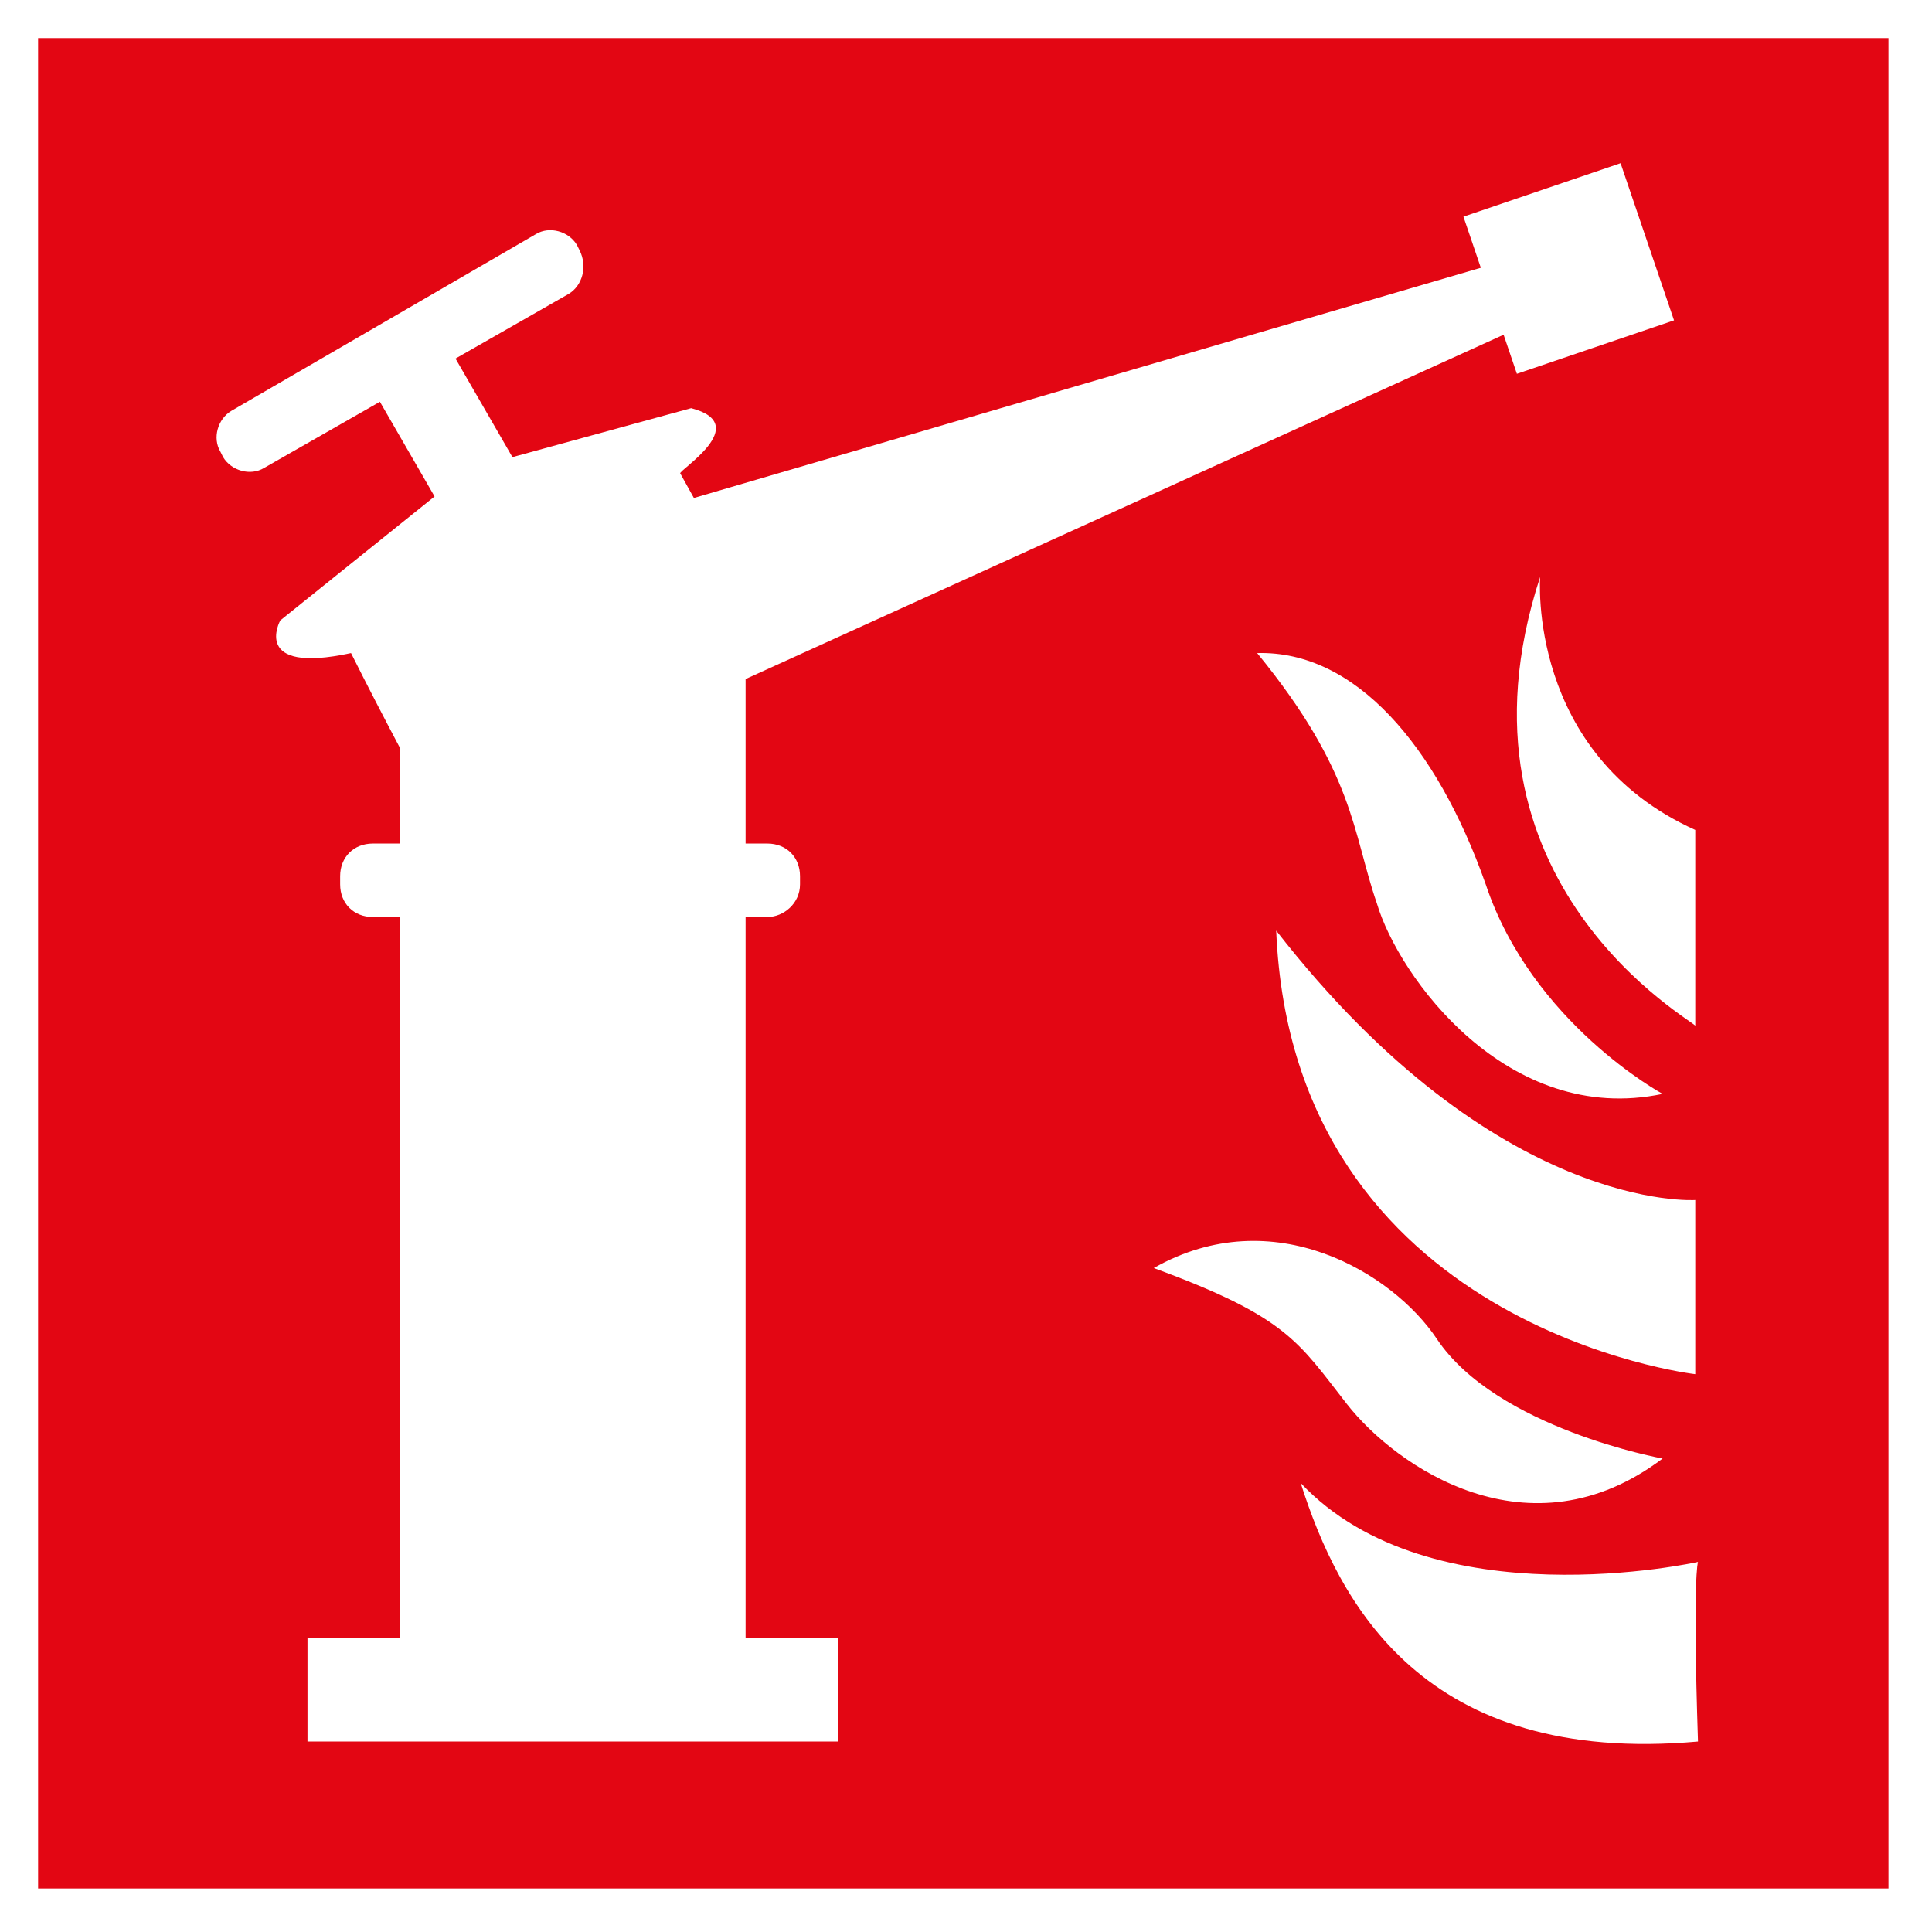
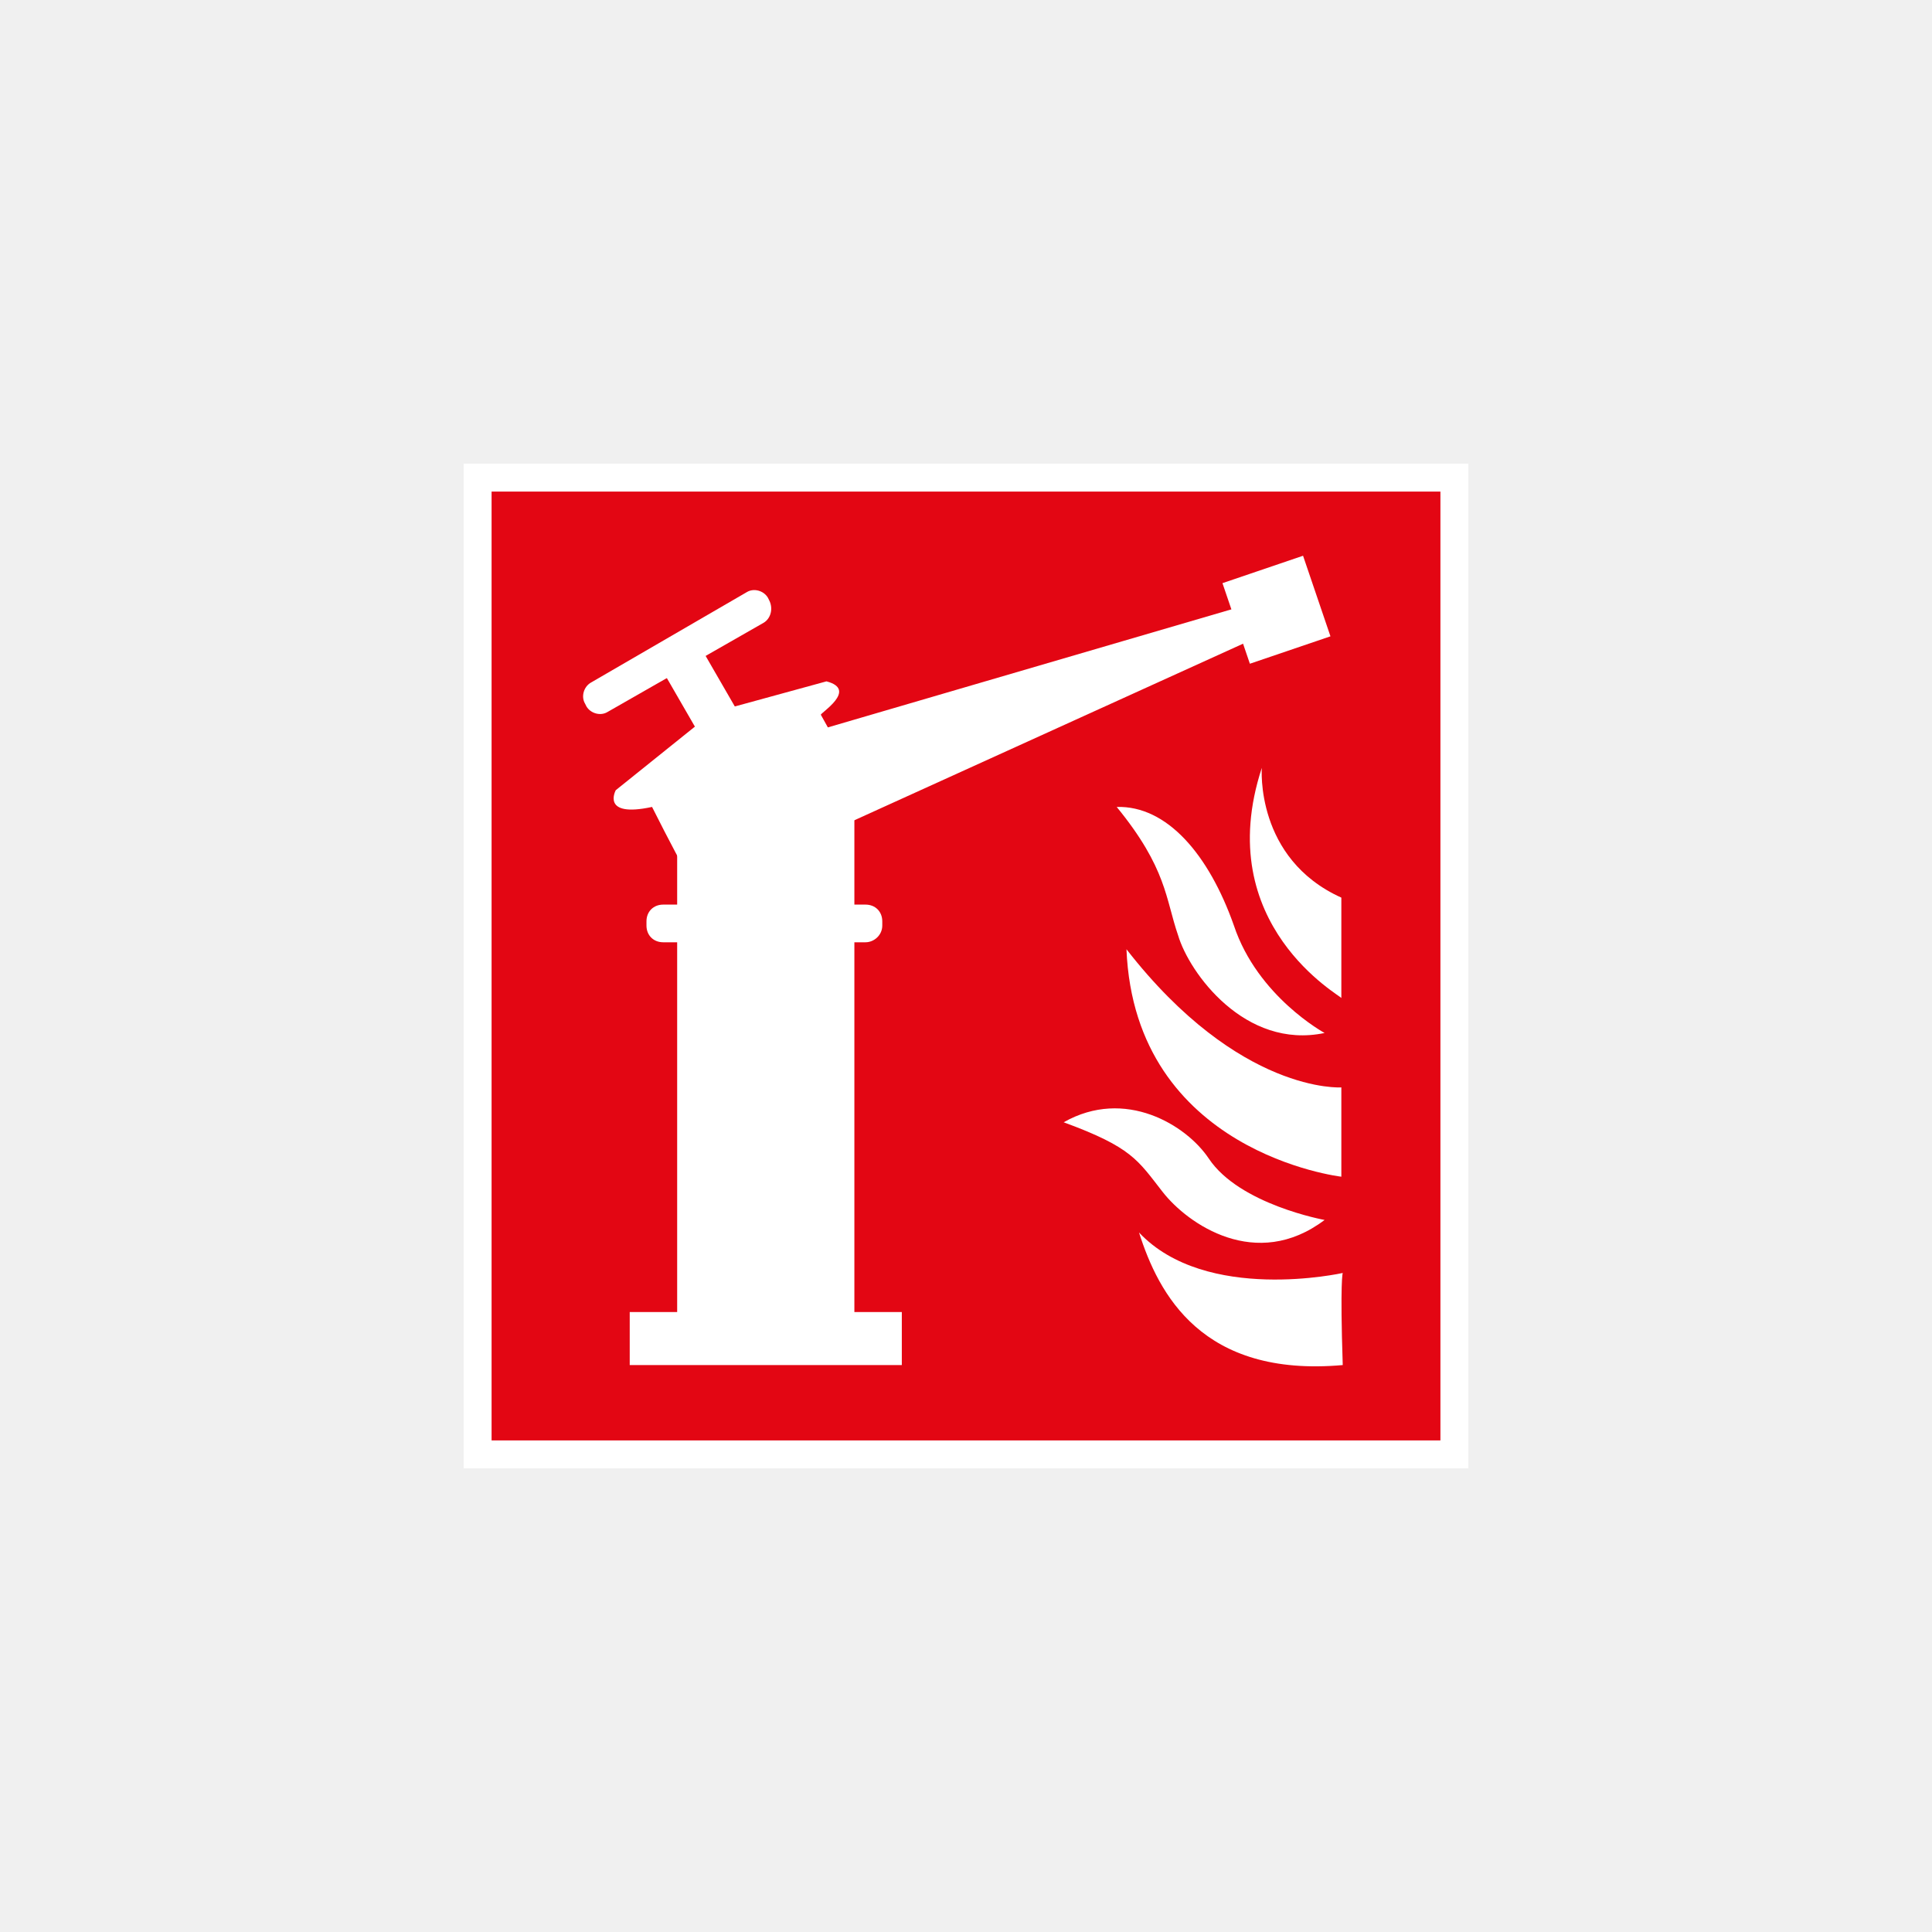
- <svg xmlns="http://www.w3.org/2000/svg" version="1.1" id="svg2" x="0px" y="0px" viewBox="0 0 71 71" style="enable-background:new 0 0 71 71;" xml:space="preserve">
-   <style type="text/css">
+ <svg xmlns="http://www.w3.org/2000/svg" version="1.1" id="svg2" x="0px" y="0px" viewBox="0 0 125 125" xml:space="preserve" width="125" height="125">
+   <defs id="defs42832" />
+   <style type="text/css" id="style42802">
	.st0{fill:#E30613;stroke:#FFFFFF;stroke-width:2;}
	.st1{fill:#FFFFFF;}
</style>
-   <polygon id="rect2995" class="st0" points="0.4,0.4 70.4,0.4 70.4,0.4 70.4,70.4 70.4,70.4 0.4,70.4 0.4,70.4 0.4,0.4 " />
-   <path class="st1" d="M25.4,15l-7.3,2c-0.6,0.2-1.2,0.5-1.7,0.9l-6.1,4.9c0,0-1.1,2,2.6,1.2c1.2,2.4,2.5,4.8,2.5,4.8L27.3,25  l28.4-12.9l-0.8-2.4l-29.4,8.6l-0.5-0.9C24.9,17.3,27.7,15.6,25.4,15z" />
-   <rect x="14.7" y="23.3" class="st1" width="12.7" height="37.7" />
-   <rect x="11.3" y="60.2" class="st1" width="19.5" height="3.8" />
-   <path class="st1" d="M28.2,33.7H13.7c-0.7,0-1.2-0.5-1.2-1.2v-0.3c0-0.7,0.5-1.2,1.2-1.2h14.5c0.7,0,1.2,0.5,1.2,1.2v0.3  C29.4,33.2,28.8,33.7,28.2,33.7z" />
-   <rect x="54.6" y="6.8" transform="matrix(0.9467 -0.322 0.322 0.9467 -9.877685e-02 19.1061)" class="st1" width="6.1" height="6.1" />
-   <path class="st1" d="M20.9,10.8L9.7,17.2c-0.5,0.3-1.2,0.1-1.5-0.4l-0.1-0.2c-0.3-0.5-0.1-1.2,0.4-1.5l11.2-6.5  c0.5-0.3,1.2-0.1,1.5,0.4l0.1,0.2C21.6,9.8,21.4,10.5,20.9,10.8z" />
-   <rect x="15.1" y="12.9" transform="matrix(0.866 -0.5 0.5 0.866 -5.9293 10.5129)" class="st1" width="3.2" height="6.8" />
-   <path class="st1" d="M62.4,57.4c0,0-9.8,2.2-14.6-2.9c1.4,4.4,4.5,10.4,14.6,9.5C62.2,57.9,62.4,57.4,62.4,57.4z" />
-   <path class="st1" d="M62.3,50.5c0,0-14.8-1.7-15.4-16.3c8.1,10.4,15.4,9.9,15.4,9.9V50.5z" />
-   <path class="st1" d="M61.1,53.6c0,0-6.1-1.1-8.3-4.4c-1.6-2.4-6-5.1-10.4-2.6c4.9,1.8,5.3,2.7,7.1,5S56.2,57.3,61.1,53.6z" />
-   <path class="st1" d="M56.6,21.2c0,0-0.5,6.5,5.7,9.3l0,7.2C62.4,37.6,52.9,32.5,56.6,21.2z" />
-   <path class="st1" d="M61.1,40.2c0,0-4.8-2.6-6.5-7.7c-1.8-5.1-4.8-8.6-8.4-8.5c3.6,4.4,3.5,6.6,4.4,9.2  C51.4,35.9,55.4,41.4,61.1,40.2z" />
+   <g id="g43392" transform="matrix(0.9027778,0,0,0.9027778,30.54167,30.54167)">
+     <polygon points="0.4,0.4 70.4,0.4 70.4,70.4 0.4,70.4 " class="st0" id="rect2995" style="fill:#e30613;stroke:#ffffff;stroke-width:2" />
+     <path id="path42805" d="m 25.4,15 -7.3,2 c -0.6,0.2 -1.2,0.5 -1.7,0.9 l -6.1,4.9 c 0,0 -1.1,2 2.6,1.2 1.2,2.4 2.5,4.8 2.5,4.8 L 27.3,25 55.7,12.1 54.9,9.7 25.5,18.3 25,17.4 c -0.1,-0.1 2.7,-1.8 0.4,-2.4 z" class="st1" style="fill:#ffffff" />
+     <rect id="rect42807" height="37.7" width="12.7" class="st1" y="23.3" x="14.7" style="fill:#ffffff" />
+     <rect id="rect42809" height="3.8" width="19.5" class="st1" y="60.2" x="11.3" style="fill:#ffffff" />
+     <path id="path42811" d="M 28.2,33.7 H 13.7 c -0.7,0 -1.2,-0.5 -1.2,-1.2 V 32.2 C 12.5,31.5 13,31 13.7,31 h 14.5 c 0.7,0 1.2,0.5 1.2,1.2 v 0.3 c 0,0.7 -0.6,1.2 -1.2,1.2 z" class="st1" style="fill:#ffffff" />
+     <rect id="rect42813" height="6.1" width="6.1" class="st1" transform="matrix(0.9467,-0.322,0.322,0.9467,-0.09877685,19.1061)" y="6.8" x="54.6" style="fill:#ffffff" />
+     <path id="path42815" d="M 20.9,10.8 9.7,17.2 C 9.2,17.5 8.5,17.3 8.2,16.8 L 8.1,16.6 C 7.8,16.1 8,15.4 8.5,15.1 L 19.7,8.6 C 20.2,8.3 20.9,8.5 21.2,9 l 0.1,0.2 c 0.3,0.6 0.1,1.3 -0.4,1.6 z" class="st1" style="fill:#ffffff" />
+     <rect id="rect42817" height="6.8" width="3.2" class="st1" transform="matrix(0.866,-0.5,0.5,0.866,-5.9293,10.5129)" y="12.9" x="15.1" style="fill:#ffffff" />
+     <path id="path42819" d="m 62.4,57.4 c 0,0 -9.8,2.2 -14.6,-2.9 1.4,4.4 4.5,10.4 14.6,9.5 -0.2,-6.1 0,-6.6 0,-6.6 z" class="st1" style="fill:#ffffff" />
+     <path id="path42821" d="m 62.3,50.5 c 0,0 -14.8,-1.7 -15.4,-16.3 8.1,10.4 15.4,9.9 15.4,9.9 z" class="st1" style="fill:#ffffff" />
+     <path id="path42823" d="m 61.1,53.6 c 0,0 -6.1,-1.1 -8.3,-4.4 -1.6,-2.4 -6,-5.1 -10.4,-2.6 4.9,1.8 5.3,2.7 7.1,5 1.8,2.3 6.7,5.7 11.6,2 z" class="st1" style="fill:#ffffff" />
+     <path id="path42825" d="m 56.6,21.2 c 0,0 -0.5,6.5 5.7,9.3 v 7.2 c 0.1,-0.1 -9.4,-5.2 -5.7,-16.5 z" class="st1" style="fill:#ffffff" />
+     <path id="path42827" d="m 61.1,40.2 c 0,0 -4.8,-2.6 -6.5,-7.7 -1.8,-5.1 -4.8,-8.6 -8.4,-8.5 3.6,4.4 3.5,6.6 4.4,9.2 0.8,2.7 4.8,8.2 10.5,7 z" class="st1" style="fill:#ffffff" />
+   </g>
</svg>
